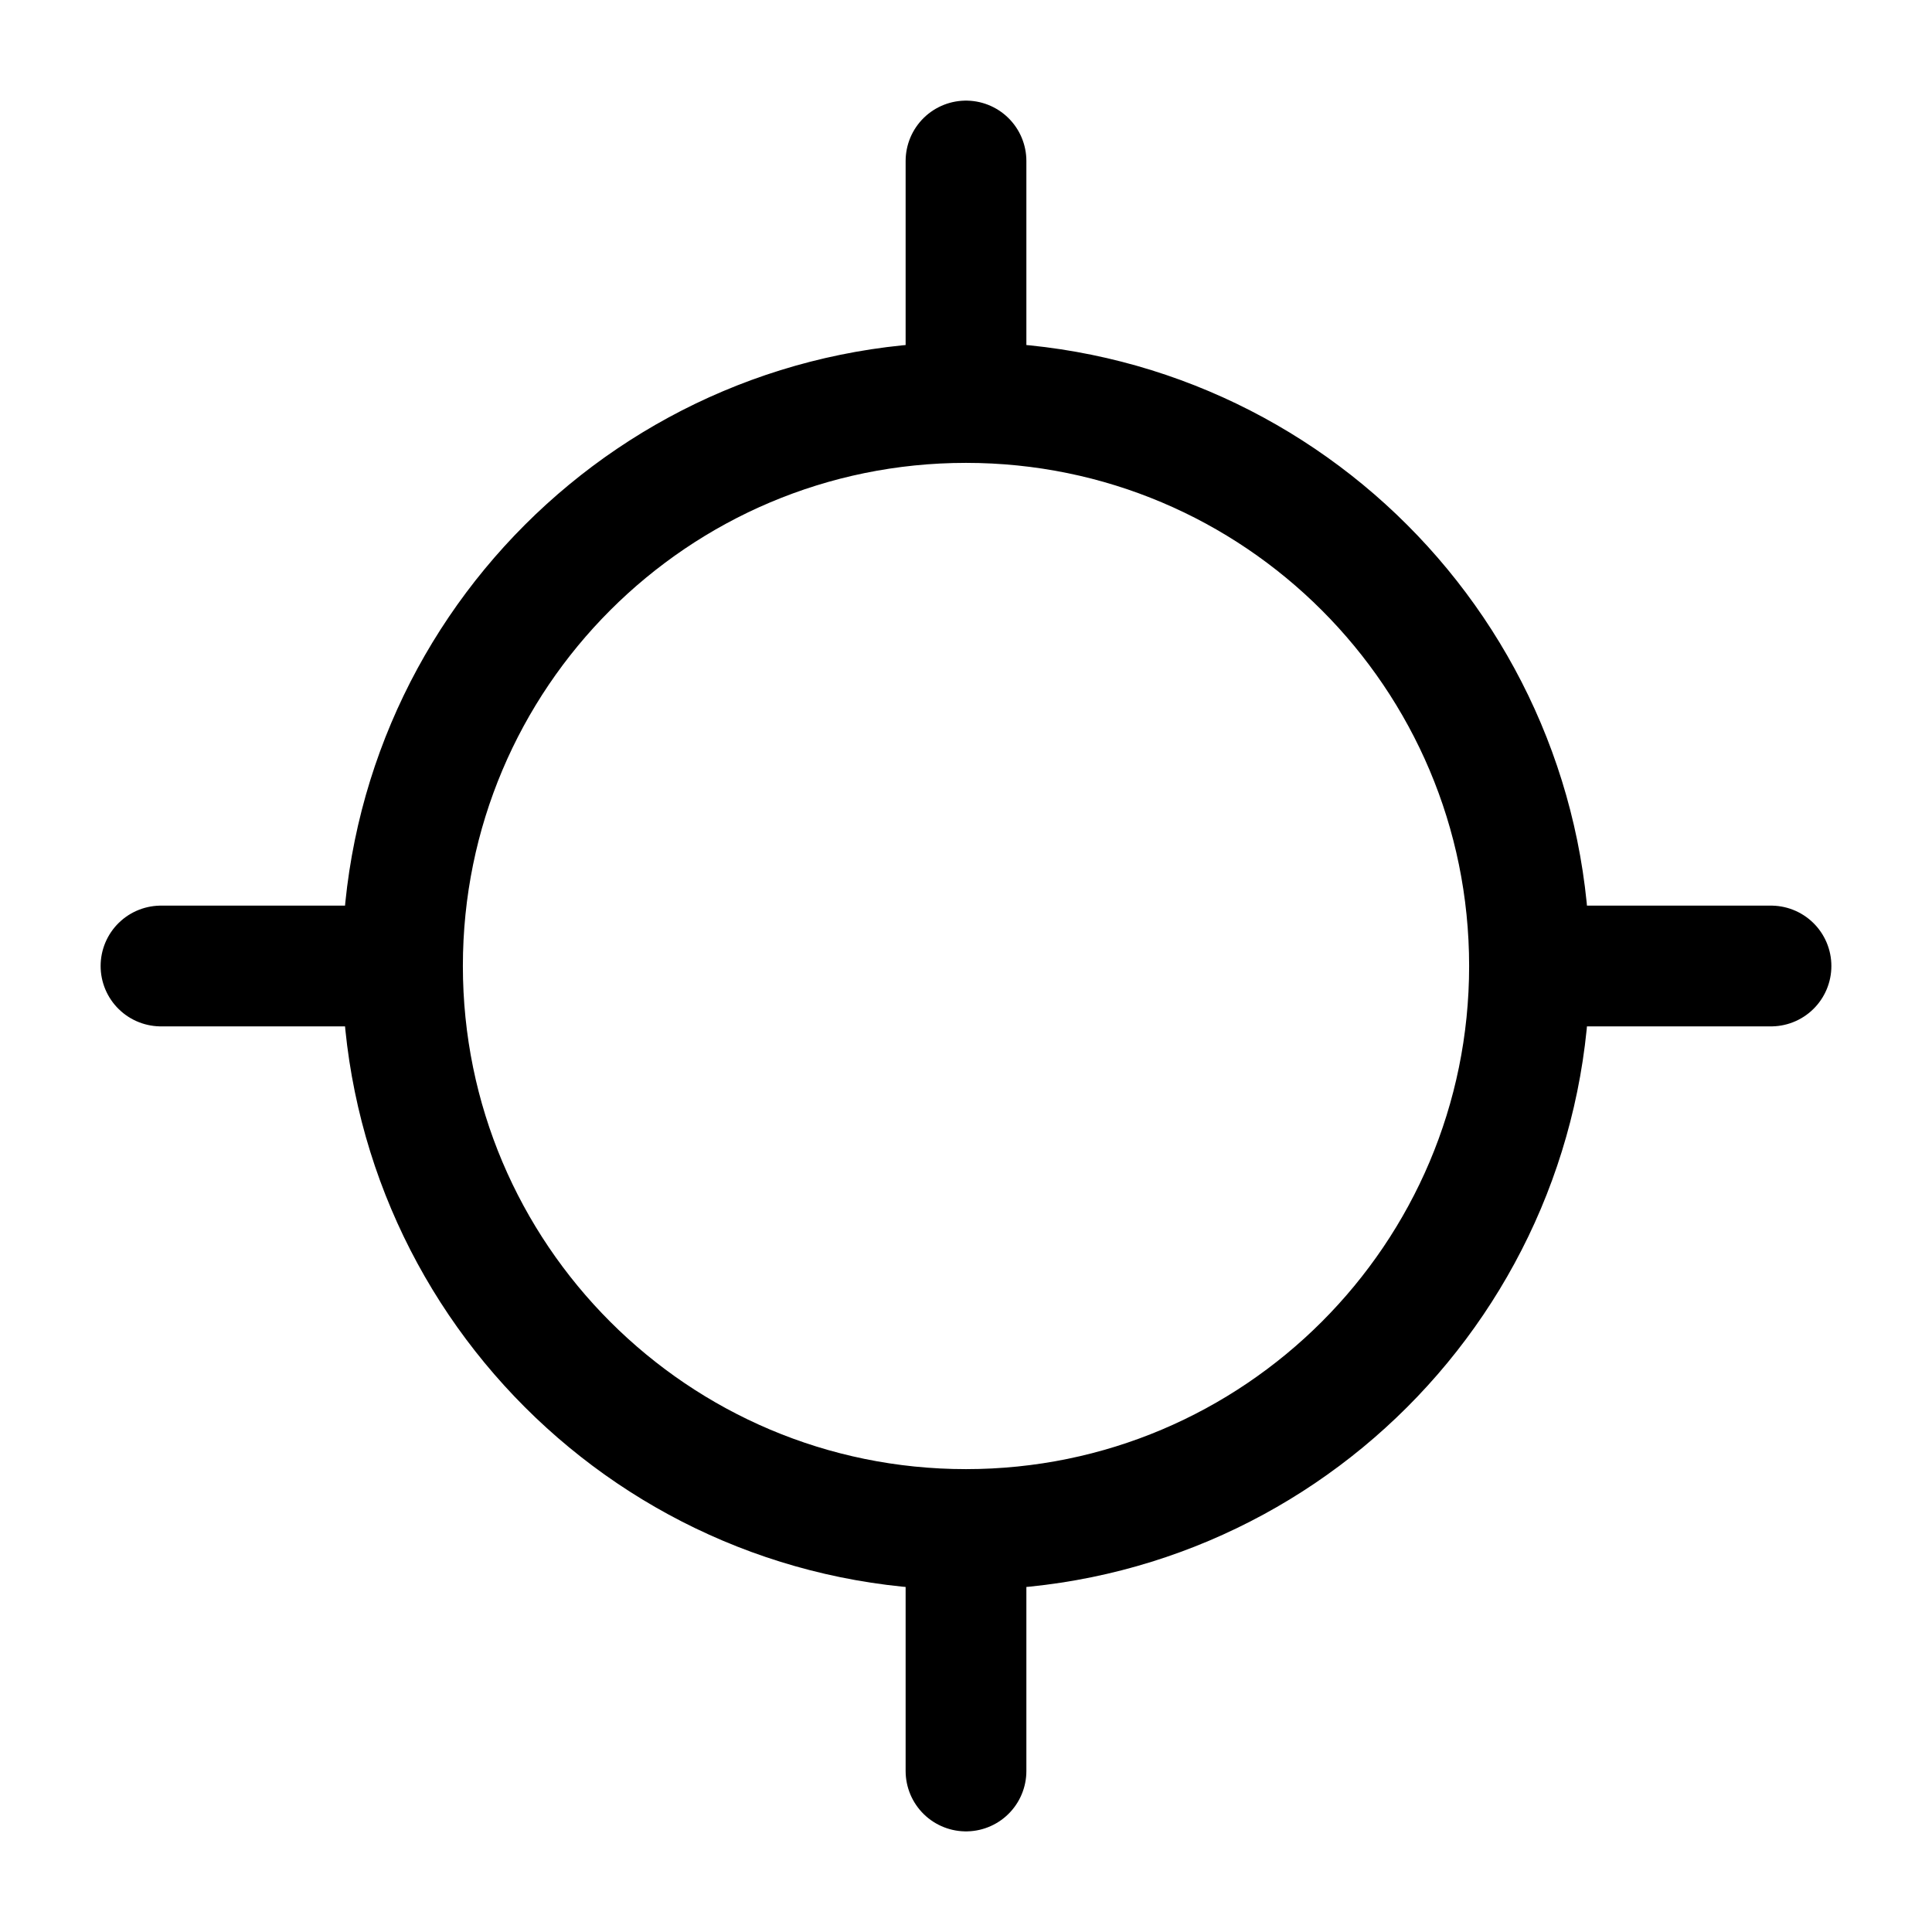
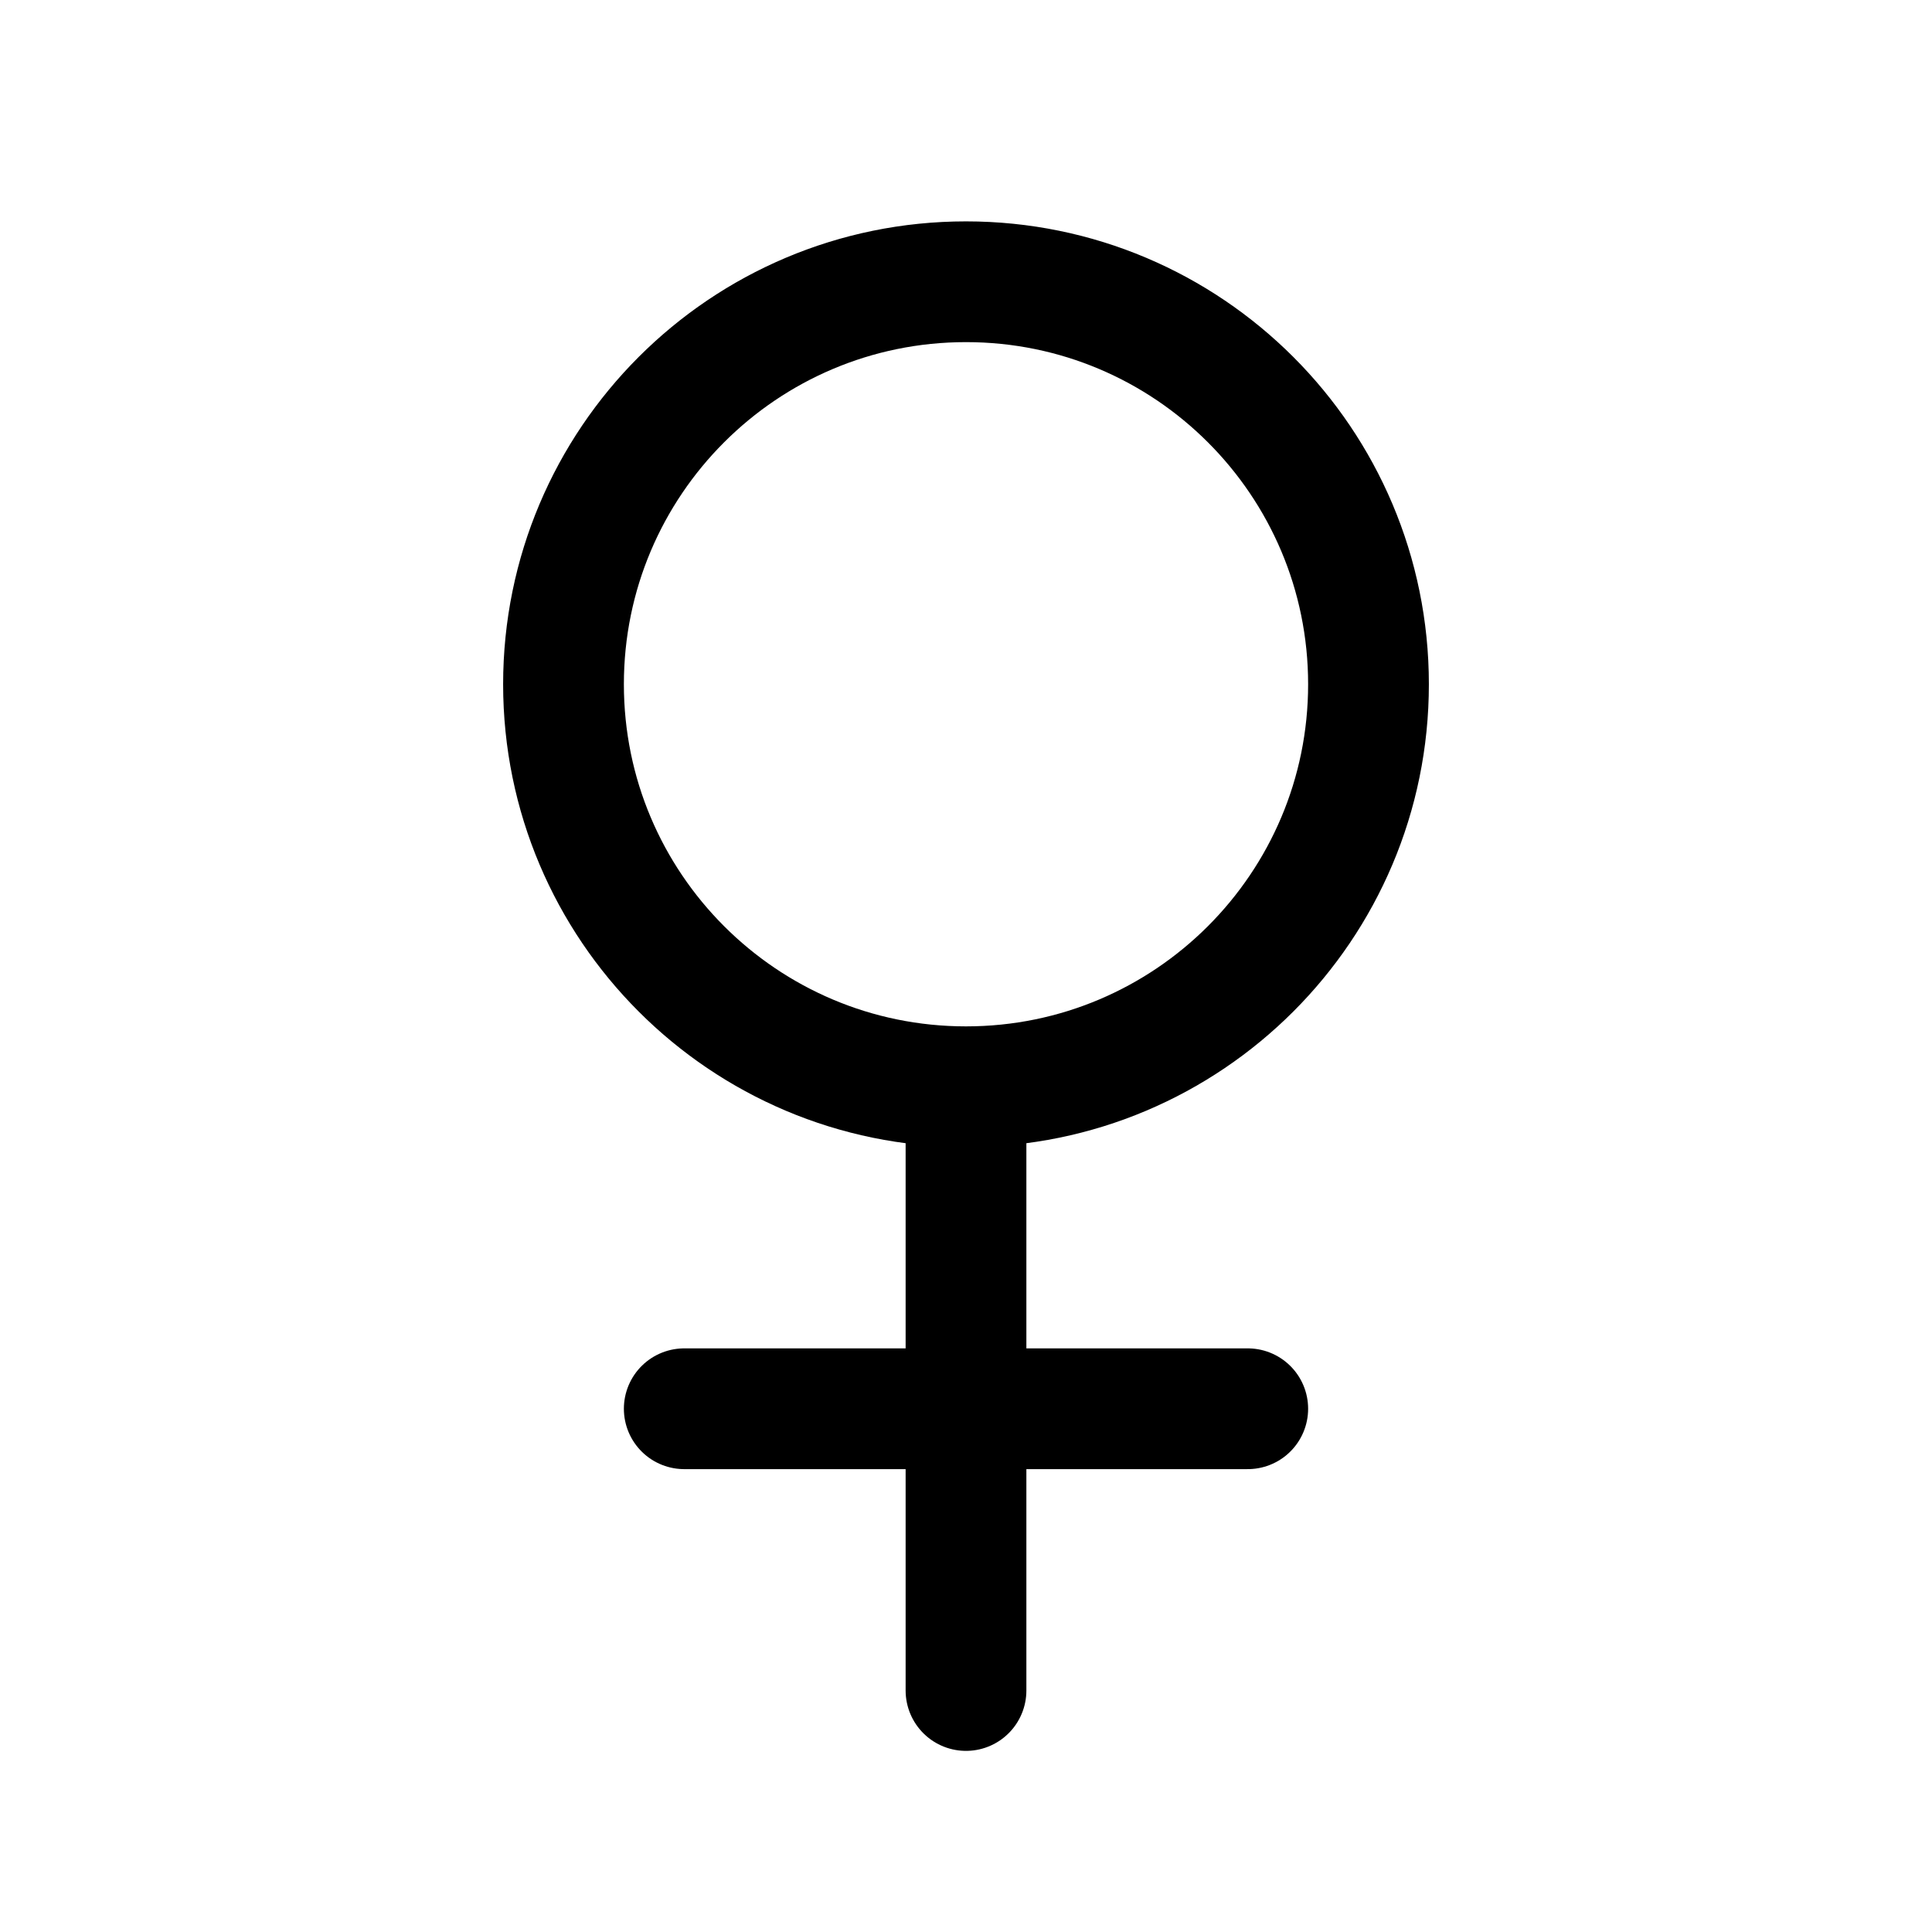
<svg xmlns="http://www.w3.org/2000/svg" viewBox="0 0 24 24">
-   <path d="M12 5a7 7 0 1 0 0 14a7 7 0 1 0 0-14M12 2v3M12 19v3M2 12h3M19 12h3" fill="none" stroke="currentColor" stroke-width="1.5" stroke-linecap="round" stroke-linejoin="round" />
+   <path d="M12 3.5A5 5 0 1 0 12 13.5A5 5 0 1 0 12 3.5M12 13.5V21M8.5 17.5H15.5" fill="none" stroke="currentColor" stroke-width="1.5" stroke-linecap="round" stroke-linejoin="round" />
</svg>
